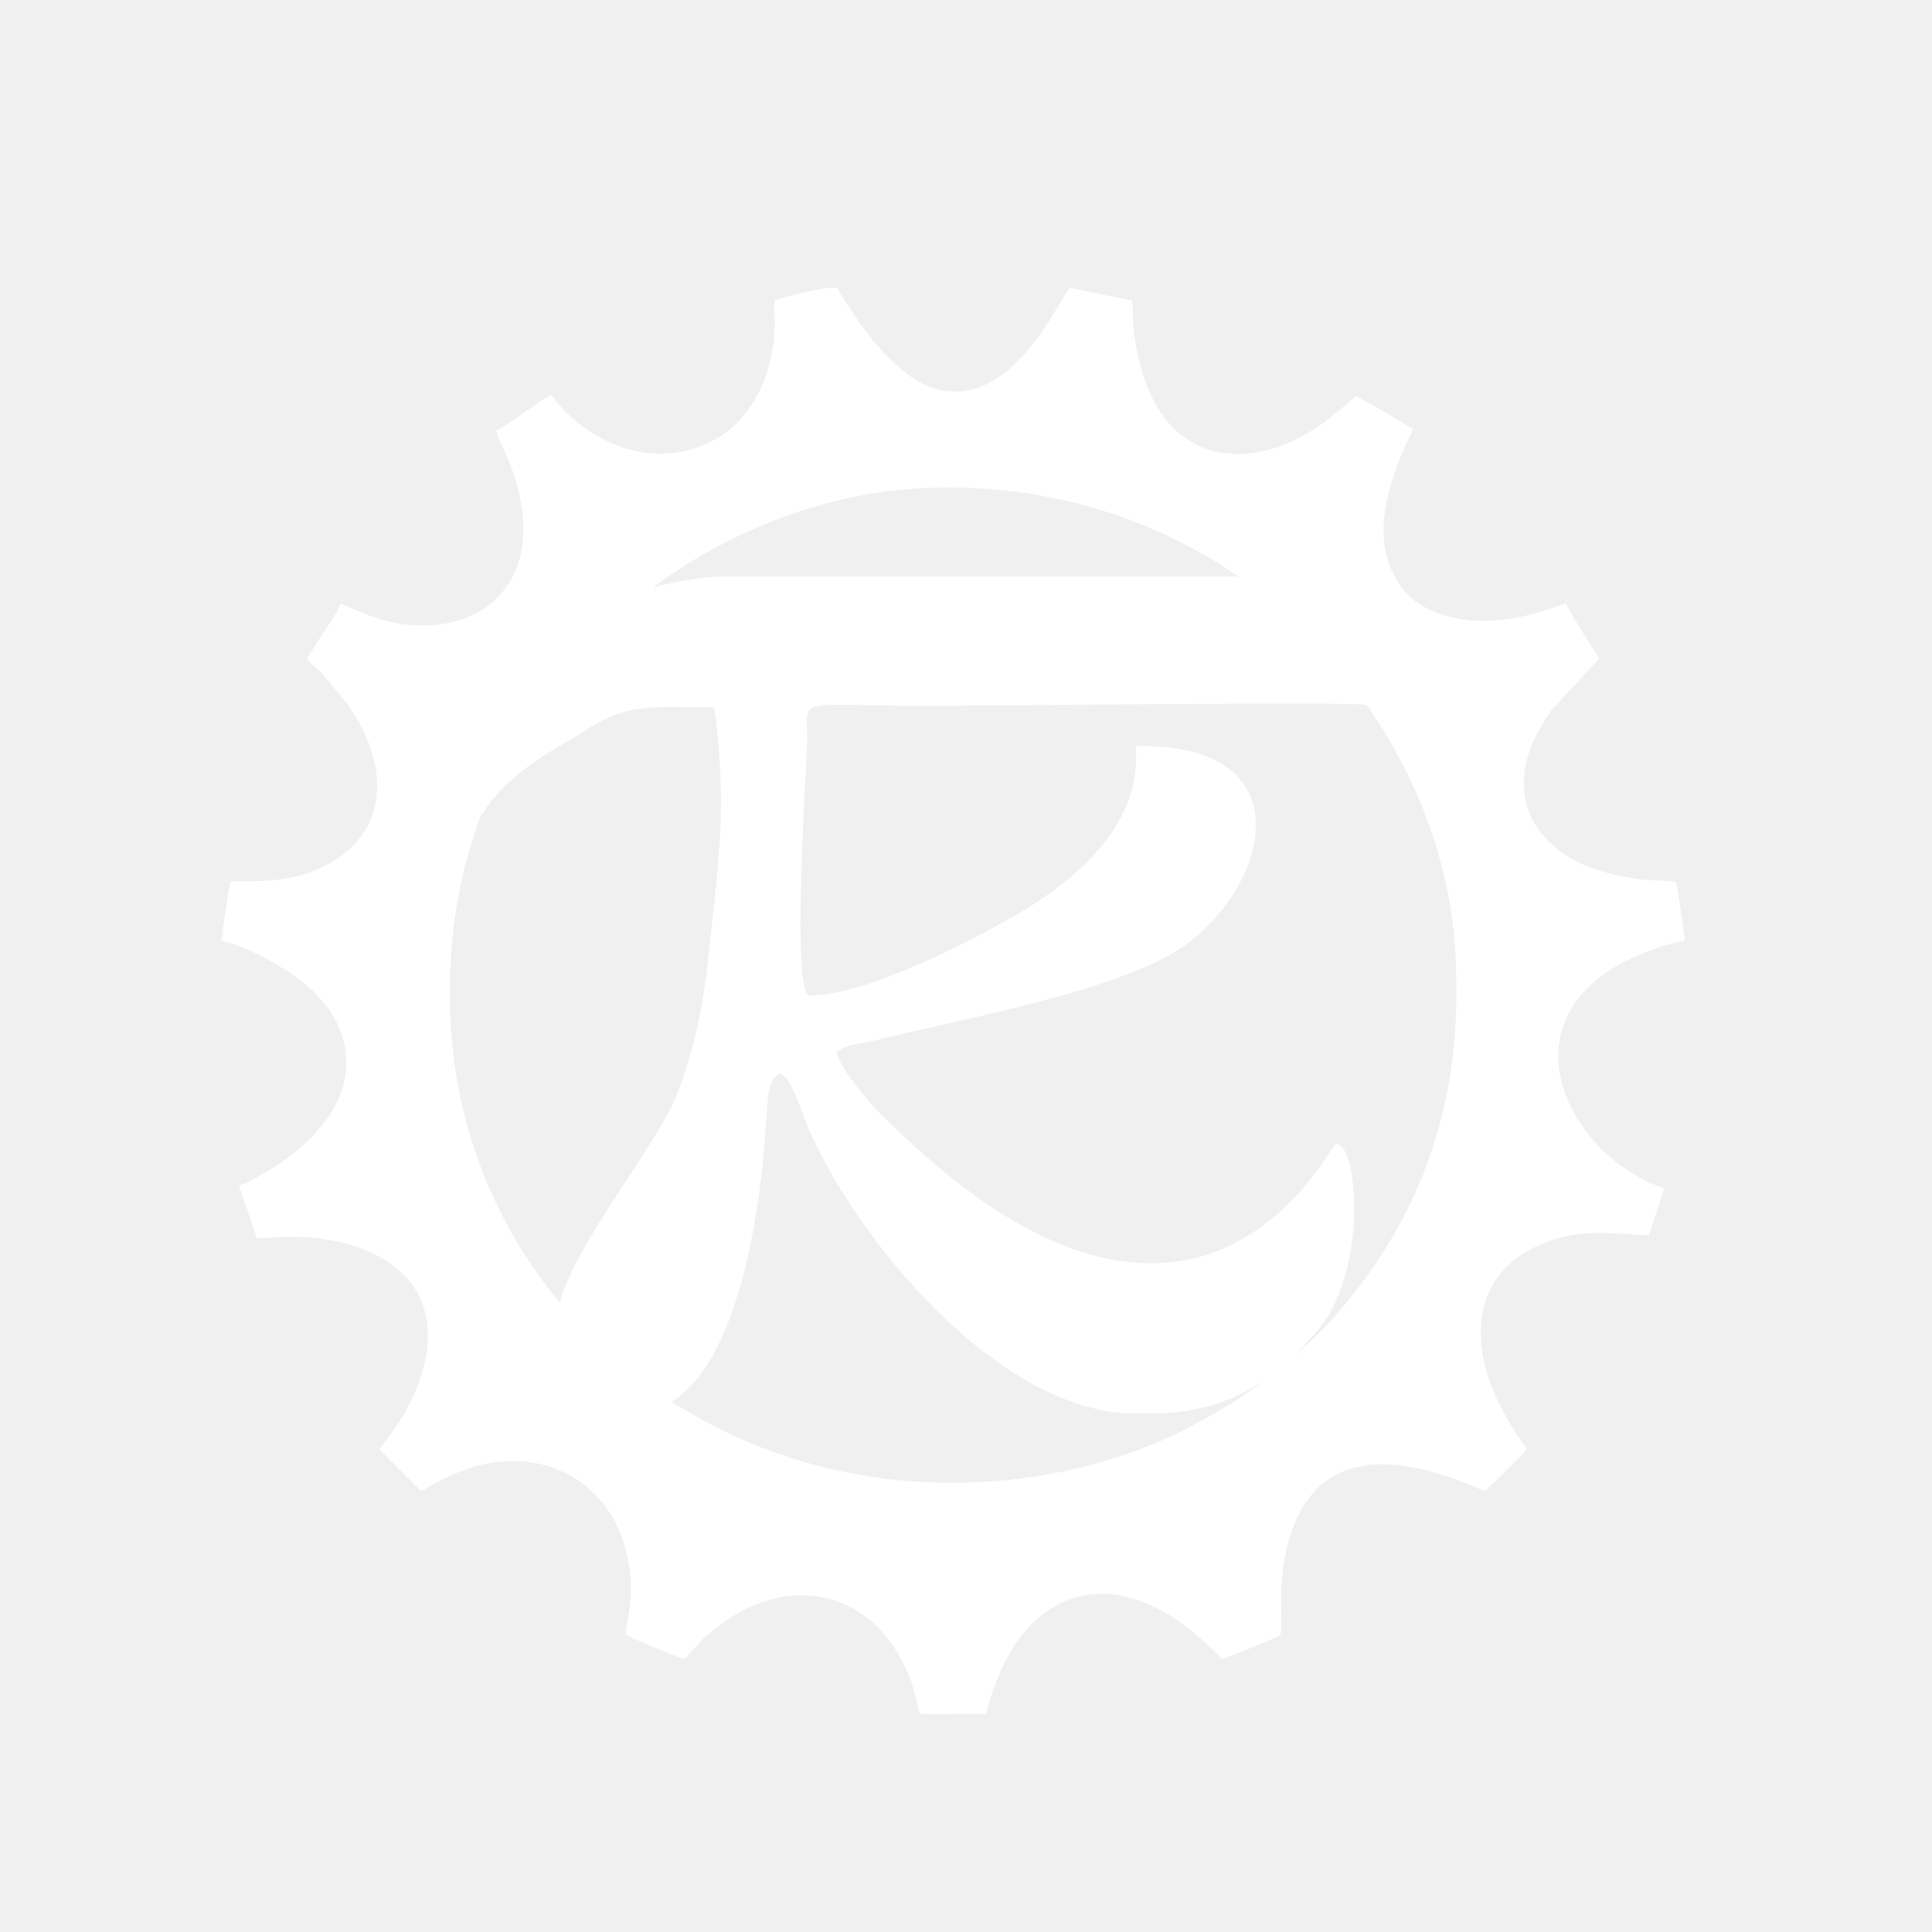
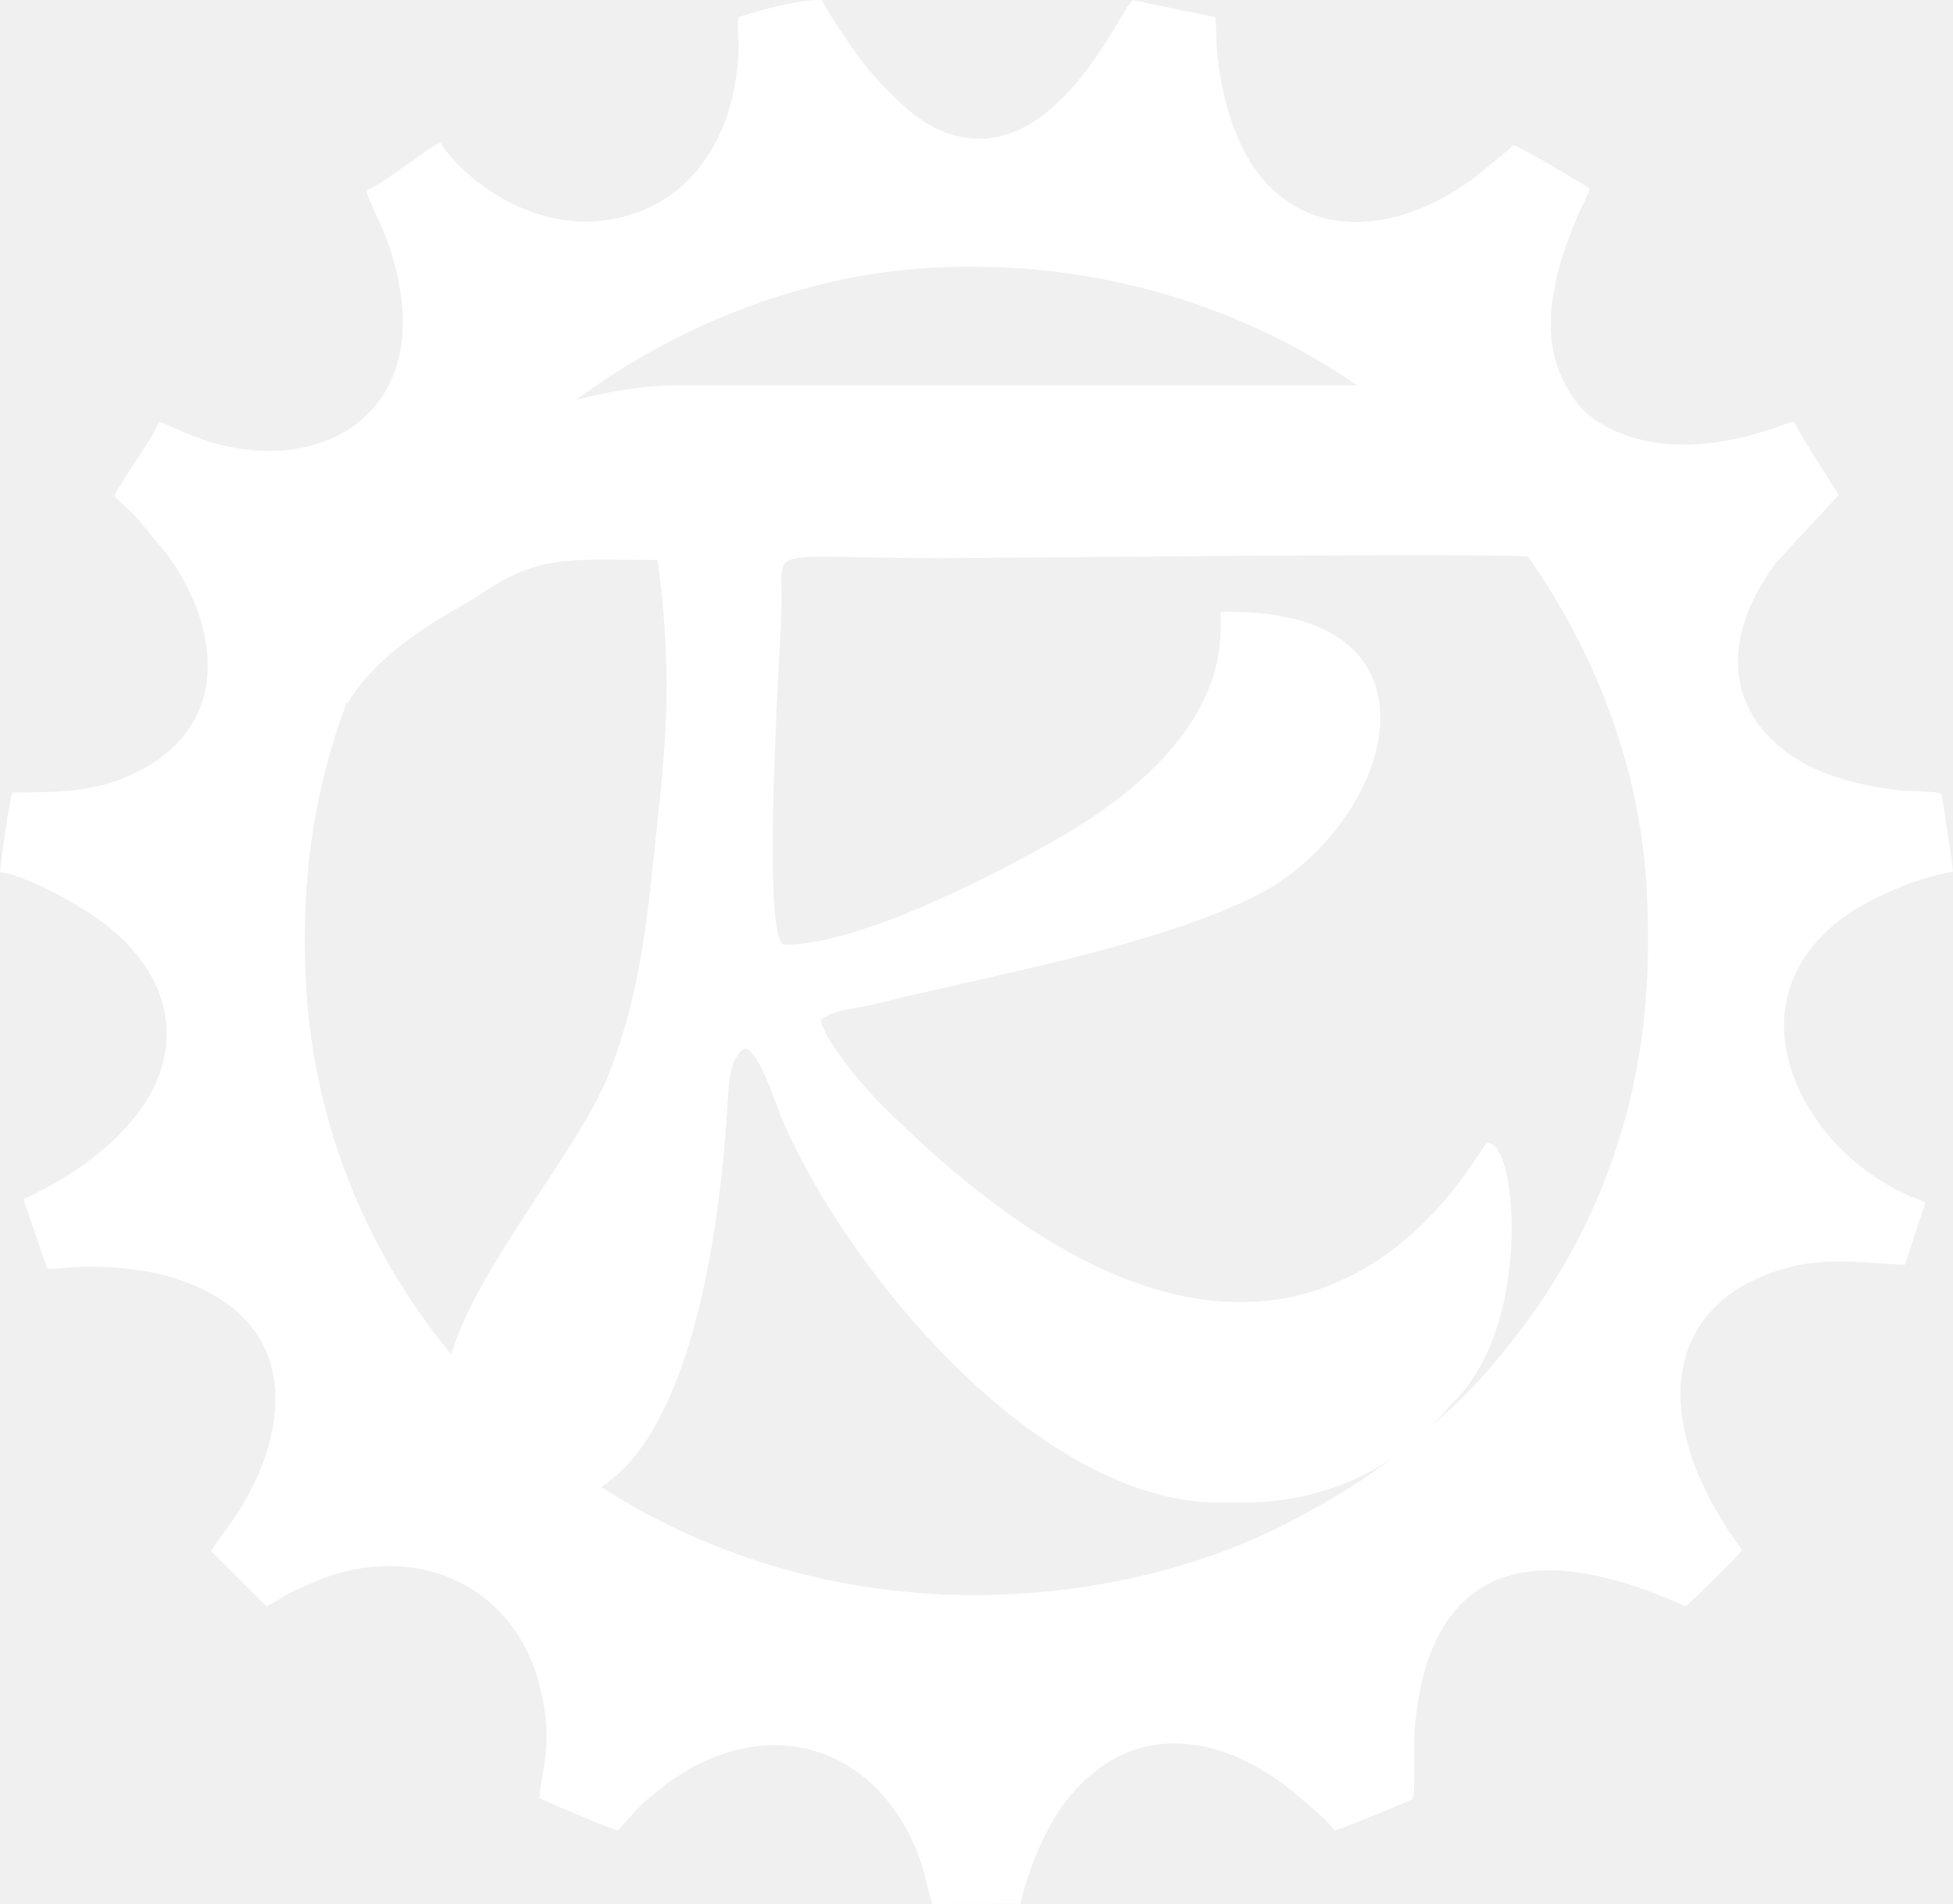
- <svg xmlns="http://www.w3.org/2000/svg" xml:space="preserve" width="210mm" height="210mm" version="1.1" shape-rendering="geometricPrecision" text-rendering="geometricPrecision" image-rendering="optimizeQuality" fill-rule="evenodd" clip-rule="evenodd" viewBox="0 0 21000 21000">
-   <g id="Layer_x0020_1">
-     <path fill="white" stroke="white" stroke-width="20" stroke-miterlimit="22.926" d="M6180.49 7223.81c33.4,-35.79 46.66,-59.73 76.18,-89.6l250.69 -257.39c95.62,-113.24 409.35,-368.21 544.19,-470.25 -417.14,109.93 -821.18,270.42 -1026.05,406.6 -228.42,151.84 -460.71,368.86 -539.2,664.45 -58.74,221.22 -275.11,782.05 -275.11,1047.7 0,227.42 16.68,196.05 27.22,274.18 11.18,-29.42 22.63,-58.83 34.34,-88.26 176.57,-443.71 466.83,-941.41 754.32,-1298.62 51.83,-64.4 101.99,-133.71 153.42,-188.81zm7310.99 -948.12c255.79,181.62 524.52,406.43 727.22,609.93 232.93,233.85 448.34,490.35 640.96,765.24l-184.9 -1375.17 -1183.28 0zm-6206.96 8961.06c-452.18,-292.97 -855.23,-649.8 -1196.07,-1057.73 -23.6,87.74 -36.67,170.94 -36.67,248.28l0 335.19c0,365.27 314.33,594.23 685.56,594.23l121.87 0c158.12,0 299.28,-43.18 425.31,-119.97zm2748.82 -9941.03c1177.11,-55.77 2291.58,240.76 3240.56,834.28 311.77,194.99 683.25,493.04 944.8,755.62 903.06,906.6 1542.75,2153.77 1611.53,3492.04 45.19,879.31 -53.39,1619.65 -345.29,2369.98 -234.26,602.19 -569.21,1112.33 -981.38,1580.17 -219.95,249.66 -536.38,521.45 -808.75,725.55 -253.6,190.02 -534.3,352.77 -846.96,511.04 -609.73,308.67 -1384.47,510.26 -2164.69,553.87 -3136.55,175.32 -5687.15,-2119.08 -5798.23,-5073.28 -32.76,-871.12 95.07,-1598.06 387.82,-2333.75 176.57,-443.71 466.83,-941.41 754.32,-1298.62 51.83,-64.4 101.99,-133.71 153.42,-188.81 33.4,-35.79 46.66,-59.73 76.18,-89.6l250.69 -257.39c97.26,-115.18 420.17,-376.99 550.97,-475.36 818.97,-615.91 1875.33,-1053.64 2975.01,-1105.74zm8270.33 4921.16c-4.27,-54.41 -86.57,-606.79 -93.33,-615.84 -14.79,-19.82 -274.23,-21.68 -323.94,-26.91 -275.69,-29.02 -592.16,-103.69 -819.89,-238.56 -547.6,-324.31 -651.56,-866.78 -338.8,-1419.76 44.61,-78.88 89.69,-150.7 138.65,-214.08l505.22 -545.45c-67.59,-105.7 -320.56,-498.05 -355.43,-582.98 -65.74,12.95 -152.23,51.49 -220.92,71.9 -73.92,21.96 -143.24,42.56 -221.55,59.8 -165.12,36.37 -348.21,59.32 -521.67,52.48 -350.73,-13.84 -662.59,-154.32 -805.85,-340.21 -205.23,-266.29 -253.9,-565.8 -193.9,-912.3 40.47,-233.74 116,-436.34 205.82,-646.04 23.58,-55.04 72.05,-142.56 85.93,-191.31 -47.13,-33.49 -541.02,-326.42 -609.75,-348.93 -33.76,37.93 -42.51,44.01 -78.13,72.3l-245.33 200.5c-103.59,74.64 -238.45,158.98 -372.41,218.48 -643.18,285.73 -1259.73,122.94 -1550,-538.53 -95.88,-218.5 -154.42,-468.62 -177.23,-713.78 -8.54,-91.79 -4.4,-192.97 -14.91,-282.6l-659.3 -135.43c-90.48,65.86 -541.95,1150.54 -1275.06,1126.7 -297.99,-9.68 -511.27,-175.02 -698.59,-361.52 -125.12,-124.57 -237.65,-254.97 -339.53,-407.15 -74.13,-110.74 -166.87,-240.05 -228.66,-360.42 -196.24,-4.43 -485.44,82.63 -665.36,136.24 -9.87,66.51 5.03,203.87 1.67,284.98 -10.13,243.97 -66.36,503.12 -175.48,712.28 -136.87,262.35 -319.6,457.89 -613.66,579.32 -549.97,227.11 -1133.53,8.35 -1522.29,-386.48 -29.91,-30.38 -107.81,-123.01 -128.64,-160.42 -41.06,13.34 -118.33,70.54 -156.85,96.55 -95.27,64.3 -342.26,252.7 -431.45,284.26 37.64,148.34 229.93,412.42 284.74,887.54 113.8,986.56 -706.63,1422.61 -1569.64,1165.41 -157.1,-46.82 -381.61,-155.41 -410.98,-163.24 -49.02,137.22 -278.28,430.52 -356.91,591.44 48.4,49.97 101.3,90.77 152.64,144.92 27.89,29.42 46.47,51.89 73.16,82.7l201.12 244.75c434.53,594.86 527.99,1393.62 -242.45,1782.45 -348.5,175.88 -641.02,166.51 -1018.08,171.91 -22.49,45.58 -89.74,540.73 -98.34,627.7 234.19,37.28 683.54,291.75 862.14,434.06 190.53,151.82 453.16,417.76 489.89,805.91 66.57,703.54 -666.68,1217.25 -1159.72,1438.07l188.15 550.05c81.62,4.1 199.38,-12.41 287.9,-13.97 257.2,-4.56 541.2,23.02 781.42,105.18 310.4,106.17 544.29,273.86 672.45,500.32 241.64,427 82.57,969.17 -160.06,1369 -76.04,125.29 -161.18,226.63 -242.48,346.9l441.08 440.37c52.76,-19.64 123.27,-74.19 184.05,-103.68 209.01,-101.42 397.38,-181.61 640.11,-210.47 634.56,-75.42 1193.41,268.19 1385.1,887.01 166.09,536.16 22.07,832.65 24.11,995.88 53.03,30.89 592.65,256.19 627.09,258.19 91.54,-103.43 172.93,-204.72 281.18,-288.04 56.74,-43.67 102.02,-83.82 164.35,-126.18 787.33,-535.14 1637.29,-275.33 1994.3,577.88 73.58,175.84 79.77,288.72 130.44,436.94l701.99 -2.14c63.16,-283.09 207.71,-614.36 347.36,-802.01 536.87,-721.42 1314.34,-598.25 1930.71,-70.87 98.04,83.89 211.93,174.49 294.96,276.28 5.69,-0.92 603.64,-235.95 621.84,-255.89 16.78,-40.09 4.51,-429.16 10.82,-522.69 11.03,-163.3 34.24,-320.11 73.04,-474.55 36.49,-145.21 94.19,-281.2 159.59,-390.87 437.15,-733.07 1345.42,-468.77 1984.8,-183.5 25.29,-12.71 415.21,-401.05 448.42,-444.21 -34.02,-60.01 -84.35,-117.36 -123.25,-180.63 -116.09,-188.83 -217.62,-372.9 -289.38,-592.22 -230.57,-704.73 6.02,-1274.71 683.83,-1505.1 396.56,-134.79 679,-70.92 1061.2,-58.06l161.98 -490.92c-37.75,-20.67 -76.11,-29.48 -116.25,-46.99 -250.9,-109.44 -487.72,-285.01 -657.12,-484.3 -485.88,-571.62 -546.14,-1299.89 85.04,-1784.79 206.19,-158.41 589.69,-334.76 914.28,-392.63zm-8245.1 -2554.65c495.82,0 4715.17,-46.94 4801.27,-10l-185.08 -1376.54 -6779.56 0c-584.64,0 -1518.99,304.36 -1869.7,537.48 -228.42,151.84 -460.71,368.86 -539.2,664.45 -58.74,221.22 -275.11,782.05 -275.11,1047.7 0,252.64 20.58,185.91 30.47,304.71 294.57,-474.67 893.11,-749.47 1065.82,-866.36 497.23,-336.54 728.02,-286.2 1465.83,-286.2 138.41,1067.82 59.2,1572.75 -54.33,2642.53 -63.33,596.78 -160.33,1099.44 -348.67,1571.1 -273.21,684.2 -1318.53,1844.6 -1318.53,2536.2l0 335.19c0,365.27 314.33,594.23 685.56,594.23l121.87 0c1163.21,0 1408.95,-2336.88 1461.81,-3200.44 12.36,-202.11 14.07,-428.49 153.11,-502.05 133.12,31.01 250.32,438.08 308.68,575.01 533.36,1251.83 2093.83,3124.75 3554.62,3124.75l182.83 0c791.97,0 1335.81,-360.5 1701.18,-797.44 663.69,-623.05 530.49,-2134.36 300.96,-2110.02 -58.12,0 -1540.01,3151.05 -5001.17,-376.8 -96.91,-98.77 -434.4,-495.71 -437.7,-644.05 148.86,-99.7 249.57,-82.24 447.6,-131.36 958.02,-237.59 2265.43,-464.61 3097.11,-879.3 1084.57,-540.77 1671.53,-2295.69 -208.25,-2295.69l-60.95 0 0 121.89c0,836.36 -794.24,1418.92 -1344.91,1732.72 -446.45,254.42 -1582.29,857.5 -2220.07,857.5 -209.58,0 -35.5,-2487.6 -30.99,-2758.36 8.84,-532.36 -158.88,-410.85 1295.5,-410.85z" />
+ <svg xmlns="http://www.w3.org/2000/svg" xml:space="preserve" width="159.069mm" height="155.059mm" version="1.1" shape-rendering="geometricPrecision" text-rendering="geometricPrecision" image-rendering="optimizeQuality" fill-rule="evenodd" clip-rule="evenodd" viewBox="0 0 15906.917 15505.915" id="svg1">
+   <defs id="defs1" />
+   <g id="Layer_x0020_1" transform="translate(-162.5643,-5408.743)">
+     <path fill="#ffffff" stroke="#ffffff" stroke-width="20" stroke-miterlimit="22.926" d="m 3935.623,9505.478 c 33.4,-35.79 46.66,-59.73 76.18,-89.6 l 250.69,-257.39 c 95.62,-113.24 409.35,-368.21 544.19,-470.25 -417.14,109.93 -821.18,270.42 -1026.05,406.6 -228.42,151.84 -460.71,368.86 -539.2,664.45 -58.74,221.22 -275.11,782.05 -275.11,1047.7 0,227.42 16.68,196.05 27.22,274.18 11.18,-29.42 22.63,-58.83 34.34,-88.26 176.57,-443.71 466.83,-941.41 754.32,-1298.62 51.83,-64.4 101.99,-133.71 153.42,-188.81 z m 7310.99,-948.12 c 255.79,181.62 524.52,406.43 727.22,609.93 232.93,233.85 448.34,490.35 640.96,765.24 l -184.9,-1375.17 z M 5039.653,17518.418 c -452.18,-292.97 -855.23,-649.8 -1196.07,-1057.73 -23.6,87.74 -36.67,170.94 -36.67,248.28 v 335.19 c 0,365.27 314.33,594.23 685.56,594.23 h 121.87 c 158.12,0 299.28,-43.18 425.31,-119.97 z m 2748.82,-9941.03 c 1177.11,-55.77 2291.58,240.76 3240.56,834.28 311.77,194.99 683.25,493.04 944.8,755.62 903.06,906.6 1542.75,2153.77 1611.53,3492.04 45.19,879.31 -53.39,1619.65 -345.29,2369.98 -234.26,602.19 -569.21,1112.33 -981.38,1580.17 -219.95,249.66 -536.38,521.45 -808.75,725.55 -253.6,190.02 -534.3,352.77 -846.96,511.04 -609.73,308.67 -1384.47,510.26 -2164.69,553.87 -3136.55,175.32 -5687.15,-2119.08 -5798.23,-5073.28 -32.76,-871.12 95.07,-1598.06 387.82,-2333.75 176.57,-443.71 466.83,-941.41 754.32,-1298.62 51.83,-64.4 101.99,-133.71 153.42,-188.81 33.4,-35.79 46.66,-59.73 76.18,-89.6 l 250.69,-257.39 c 97.26,-115.18 420.17,-376.99 550.97,-475.36 818.97,-615.91 1875.33,-1053.64 2975.01,-1105.74 z m 8270.33,4921.16 c -4.27,-54.41 -86.57,-606.79 -93.33,-615.84 -14.79,-19.82 -274.23,-21.68 -323.94,-26.91 -275.69,-29.02 -592.16,-103.69 -819.89,-238.56 -547.6,-324.31 -651.56,-866.78 -338.8,-1419.76 44.61,-78.88 89.69,-150.7 138.65,-214.08 l 505.22,-545.45 c -67.59,-105.7 -320.56,-498.05 -355.43,-582.98 -65.74,12.95 -152.23,51.49 -220.92,71.9 -73.92,21.96 -143.24,42.56 -221.55,59.8 -165.12,36.37 -348.21,59.32 -521.67,52.48 -350.73,-13.84 -662.59,-154.32 -805.85,-340.21 -205.23,-266.29 -253.9,-565.8 -193.9,-912.3 40.47,-233.74 116,-436.34 205.82,-646.04 23.58,-55.04 72.05,-142.56 85.93,-191.31 -47.13,-33.49 -541.02,-326.42 -609.75,-348.93 -33.76,37.93 -42.51,44.01 -78.13,72.3 l -245.33,200.5 c -103.59,74.64 -238.45,158.98 -372.41,218.48 -643.18,285.73 -1259.73,122.94 -1550,-538.53 -95.88,-218.5 -154.42,-468.62 -177.23,-713.78 -8.54,-91.79 -4.4,-192.97 -14.91,-282.6 l -659.3,-135.43 c -90.48,65.86 -541.95,1150.54 -1275.06,1126.7 -297.99,-9.68 -511.27,-175.02 -698.59,-361.52 -125.12,-124.57 -237.65,-254.97 -339.53,-407.15 -74.13,-110.74 -166.87,-240.05 -228.66,-360.42 -196.24,-4.43 -485.44,82.63 -665.36,136.24 -9.87,66.51 5.03,203.87 1.67,284.98 -10.13,243.97 -66.36,503.12 -175.48,712.28 -136.87,262.35 -319.6,457.89 -613.66,579.32 -549.97,227.11 -1133.53,8.35 -1522.29,-386.48 -29.91,-30.38 -107.81,-123.01 -128.64,-160.42 -41.06,13.34 -118.33,70.54 -156.85,96.55 -95.27,64.3 -342.26,252.7 -431.45,284.26 37.64,148.34 229.93,412.42 284.74,887.54 113.8,986.56 -706.63,1422.61 -1569.64,1165.41 -157.1,-46.82 -381.61,-155.41 -410.98,-163.24 -49.02,137.22 -278.28,430.52 -356.91,591.44 48.4,49.97 101.3,90.77 152.64,144.92 27.89,29.42 46.47,51.89 73.16,82.7 l 201.12,244.75 c 434.53,594.86 527.99,1393.62 -242.45,1782.45 -348.5,175.88 -641.02,166.51 -1018.08,171.91 -22.49,45.58 -89.74,540.73 -98.34,627.7 234.19,37.28 683.54,291.75 862.14,434.06 190.53,151.82 453.16,417.76 489.89,805.91 66.57,703.54 -666.68,1217.25 -1159.72,1438.07 l 188.15,550.05 c 81.62,4.1 199.38,-12.41 287.9,-13.97 257.2,-4.56 541.2,23.02 781.42,105.18 310.4,106.17 544.29,273.86 672.45,500.32 241.64,427 82.57,969.17 -160.06,1369 -76.04,125.29 -161.18,226.63 -242.48,346.9 l 441.08,440.37 c 52.76,-19.64 123.27,-74.19 184.05,-103.68 209.01,-101.42 397.38,-181.61 640.11,-210.47 634.56,-75.42 1193.41,268.19 1385.1,887.01 166.09,536.16 22.07,832.65 24.11,995.88 53.03,30.89 592.65,256.19 627.09,258.19 91.54,-103.43 172.93,-204.72 281.18,-288.04 56.74,-43.67 102.02,-83.82 164.35,-126.18 787.33,-535.14 1637.29,-275.33 1994.3,577.88 73.58,175.84 79.77,288.72 130.44,436.94 l 701.99,-2.14 c 63.16,-283.09 207.71,-614.36 347.36,-802.01 536.87,-721.42 1314.34,-598.25 1930.71,-70.87 98.04,83.89 211.93,174.49 294.96,276.28 5.69,-0.92 603.64,-235.95 621.84,-255.89 16.78,-40.09 4.51,-429.16 10.82,-522.69 11.03,-163.3 34.24,-320.11 73.04,-474.55 36.49,-145.21 94.19,-281.2 159.59,-390.87 437.15,-733.07 1345.42,-468.77 1984.8,-183.5 25.29,-12.71 415.21,-401.05 448.42,-444.21 -34.02,-60.01 -84.35,-117.36 -123.25,-180.63 -116.09,-188.83 -217.62,-372.9 -289.38,-592.22 -230.57,-704.73 6.02,-1274.71 683.83,-1505.1 396.56,-134.79 679,-70.92 1061.2,-58.06 l 161.98,-490.92 c -37.75,-20.67 -76.11,-29.48 -116.25,-46.99 -250.9,-109.44 -487.72,-285.01 -657.12,-484.3 -485.88,-571.62 -546.14,-1299.89 85.04,-1784.79 206.19,-158.41 589.69,-334.76 914.28,-392.63 z M 7813.703,9943.898 c 495.82,0 4715.17,-46.94 4801.27,-10 l -185.08,-1376.54 H 5650.333 c -584.64,0 -1518.99,304.36 -1869.7,537.48 -228.42,151.84 -460.71,368.86 -539.2,664.45 -58.74,221.22 -275.11,782.05 -275.11,1047.7 0,252.64 20.58,185.91 30.47,304.71 294.57,-474.67 893.11,-749.47 1065.82,-866.36 497.23,-336.54 728.02,-286.2 1465.83,-286.2 138.41,1067.82 59.2,1572.75 -54.33,2642.53 -63.33,596.78 -160.33,1099.44 -348.67,1571.1 -273.21,684.2 -1318.53,1844.6 -1318.53,2536.2 v 335.19 c 0,365.27 314.33,594.23 685.56,594.23 h 121.87 c 1163.21,0 1408.95,-2336.88 1461.81,-3200.44 12.36,-202.11 14.07,-428.49 153.11,-502.05 133.12,31.01 250.32,438.08 308.68,575.01 533.36,1251.83 2093.83,3124.75 3554.62,3124.75 h 182.83 c 791.97,0 1335.81,-360.5 1701.18,-797.44 663.69,-623.05 530.49,-2134.36 300.96,-2110.02 -58.12,0 -1540.01,3151.05 -5001.17,-376.8 -96.91,-98.77 -434.4,-495.71 -437.7,-644.05 148.86,-99.7 249.57,-82.24 447.6,-131.36 958.02,-237.59 2265.43,-464.61 3097.11,-879.3 1084.57,-540.77 1671.53,-2295.69 -208.25,-2295.69 h -60.95 v 121.89 c 0,836.36 -794.24,1418.92 -1344.91,1732.72 -446.45,254.42 -1582.29,857.5 -2220.07,857.5 -209.58,0 -35.5,-2487.6 -30.99,-2758.36 8.84,-532.36 -158.88,-410.85 1295.5,-410.85 z" id="path1" />
  </g>
</svg>
